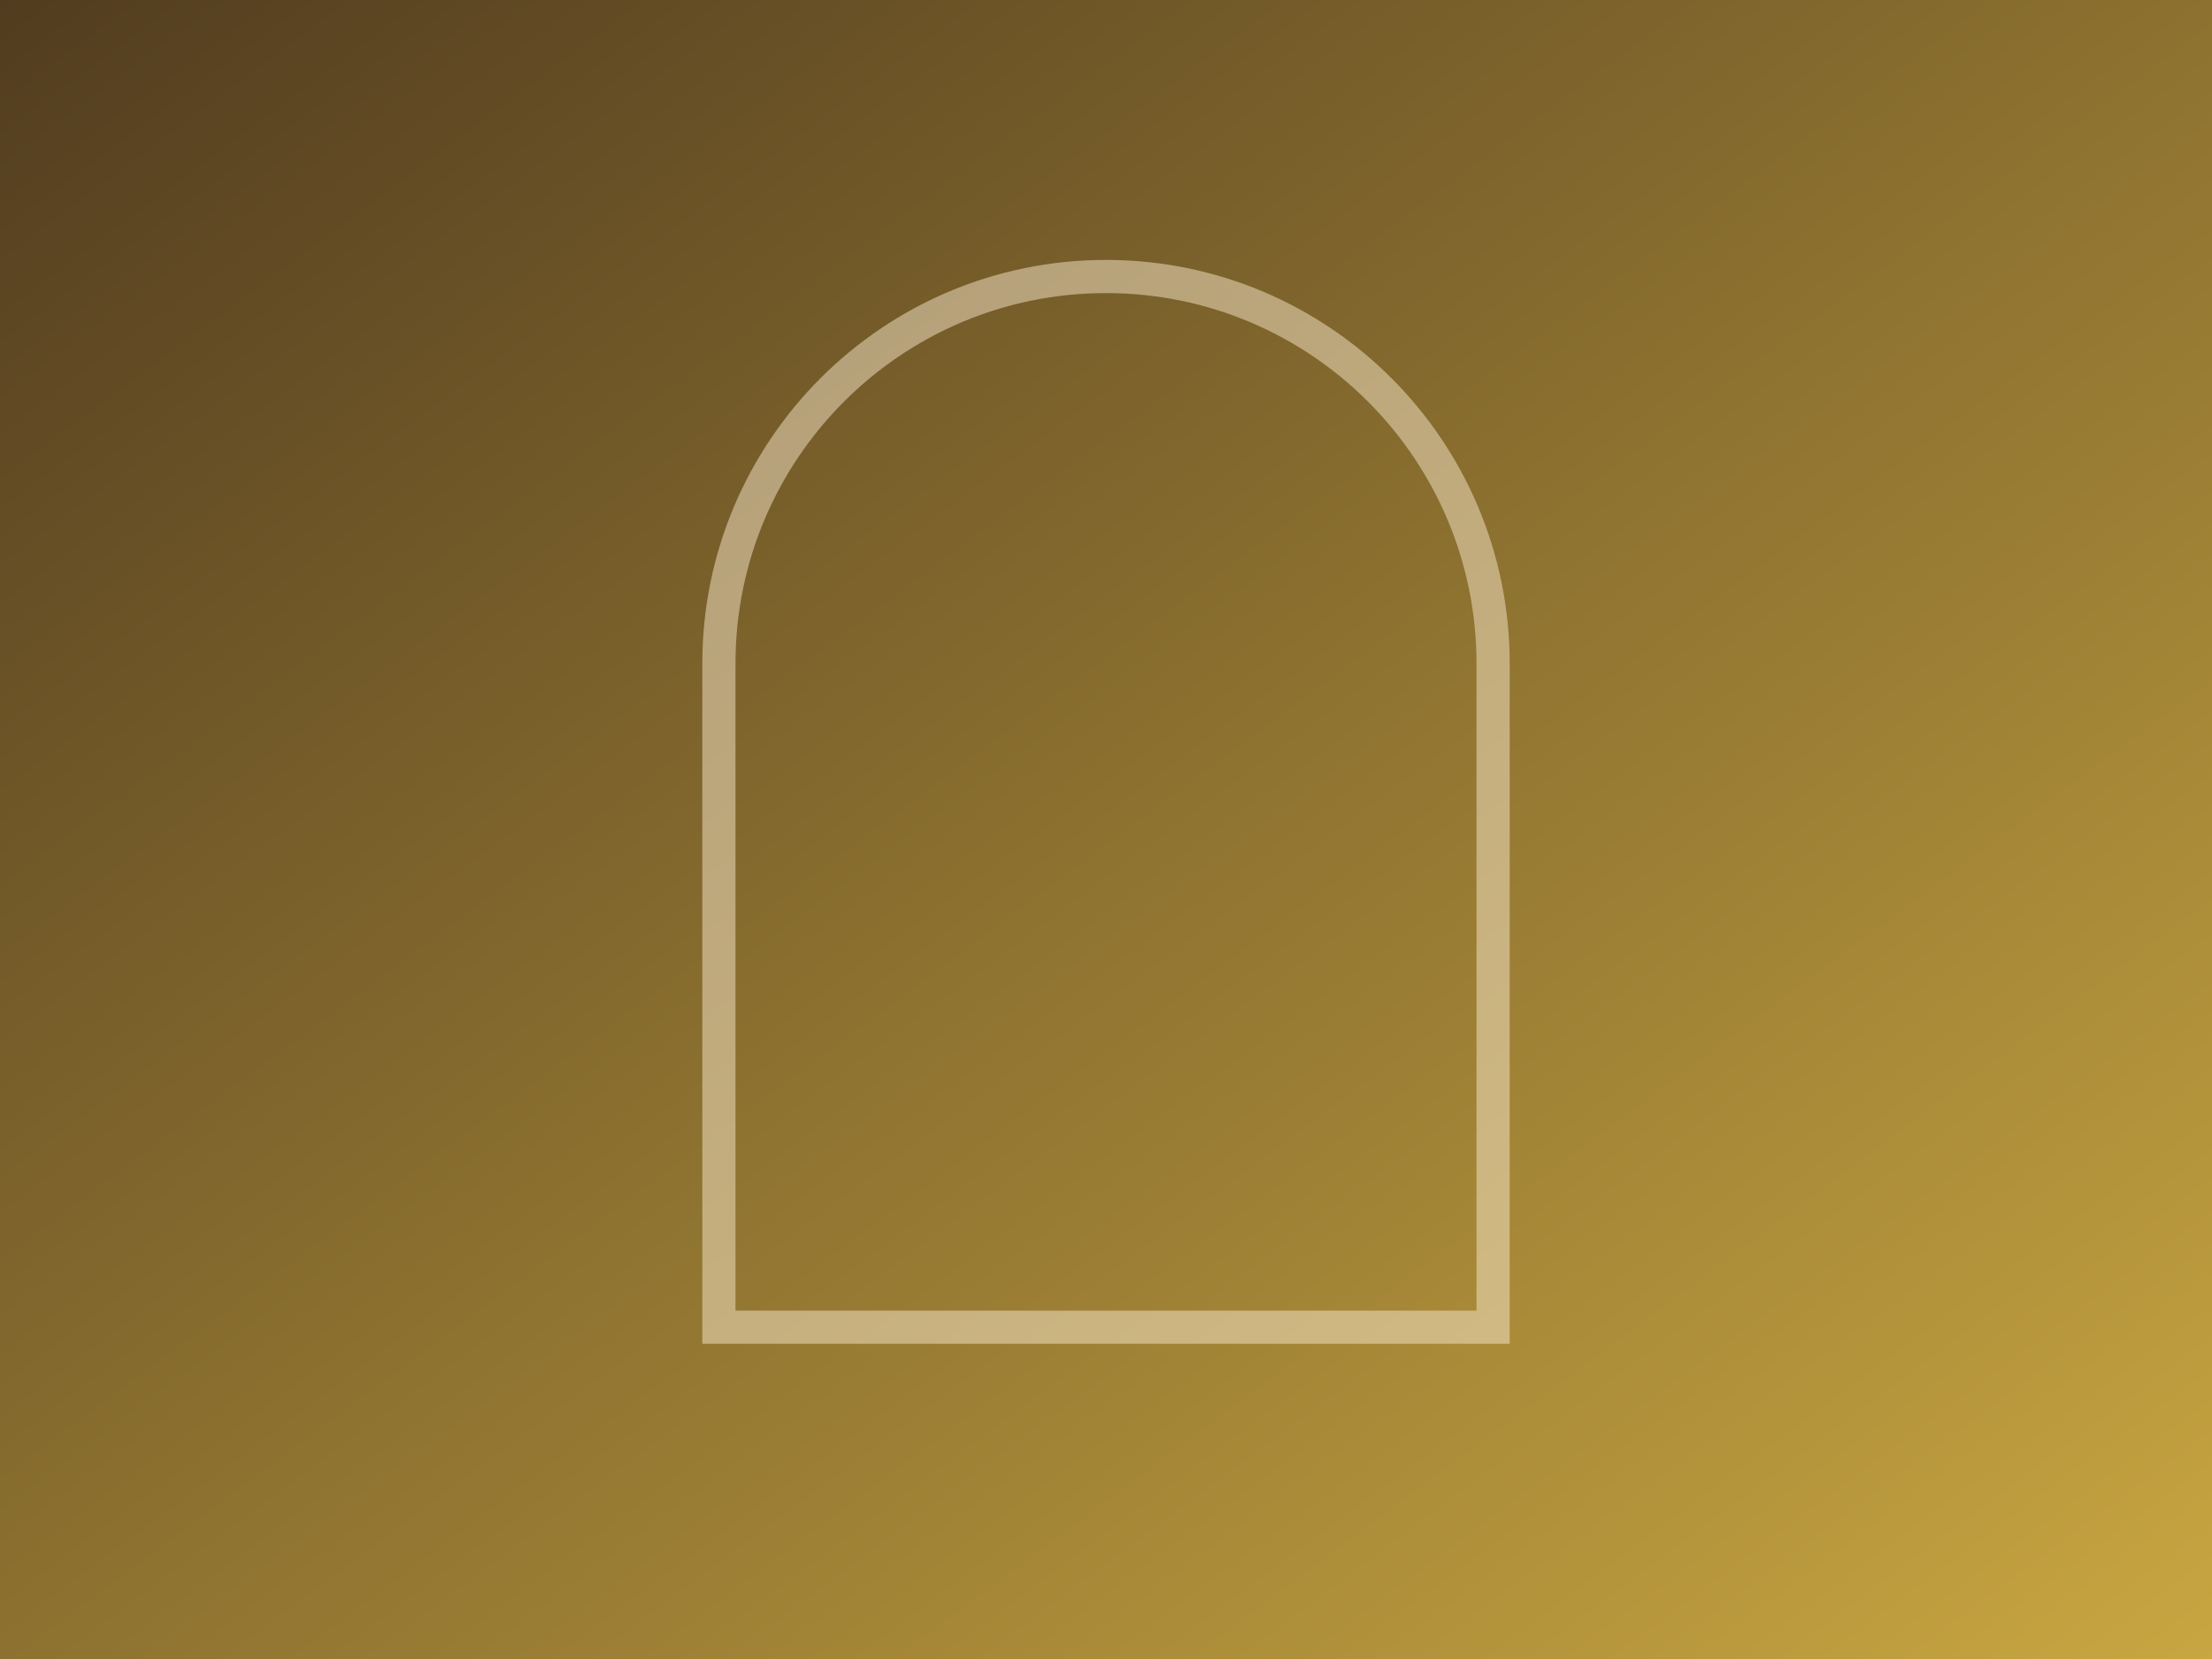
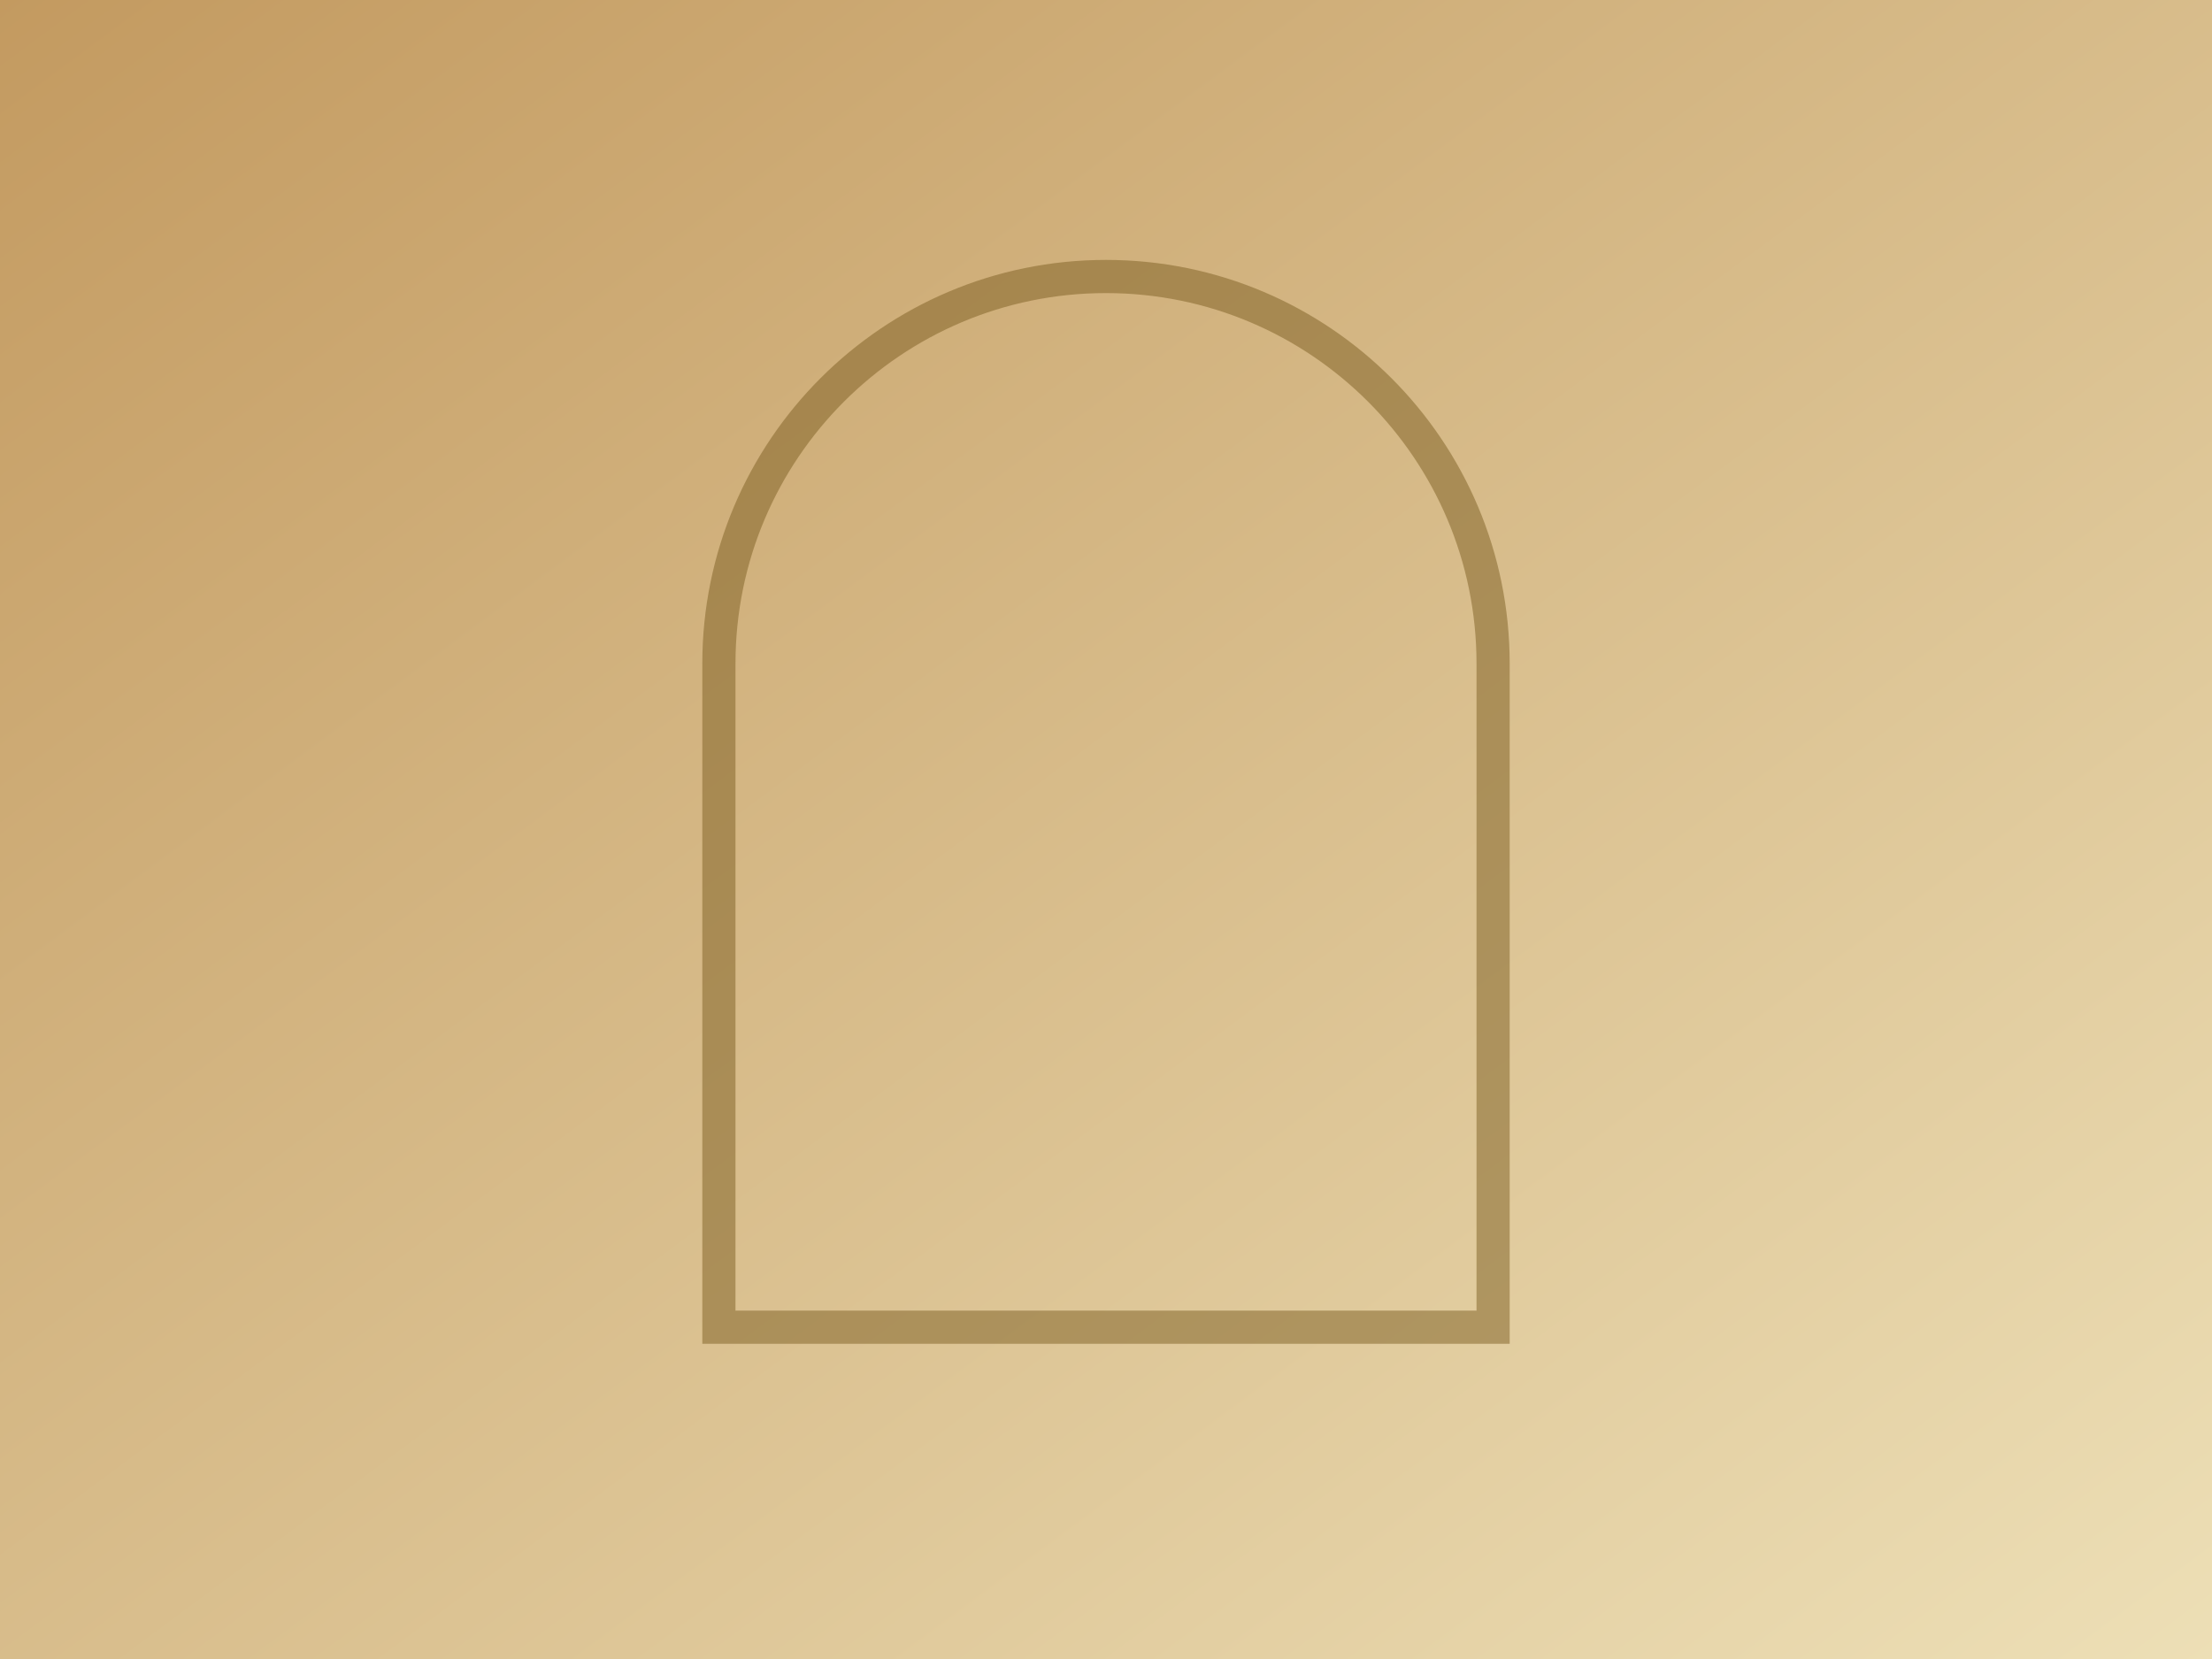
<svg xmlns="http://www.w3.org/2000/svg" viewBox="0 0 400 300">
  <defs>
    <linearGradient id="g" x1="0" y1="0" x2="1" y2="1">
-       <stop offset="0" stop-color="hsl(35,45%,22%)" />
-       <stop offset="1" stop-color="hsl(45,55%,52%)" />
+       <stop offset="0" stop-color="hsl(35,45%,57%)" />
+       <stop offset="1" stop-color="hsl(45,60%,82%)" />
    </linearGradient>
  </defs>
  <rect width="400" height="100%" fill="url(#g)" />
-   <path d="M130 240V120a70 70 0 0 1 140 0v120z" fill="none" stroke="#f8e9cc" stroke-opacity=".5" stroke-width="6" />
+   <path d="M130 240V120a70 70 0 0 1 140 0v120z" fill="none" stroke="#7d5f22" stroke-opacity=".5" stroke-width="6" />
</svg>
